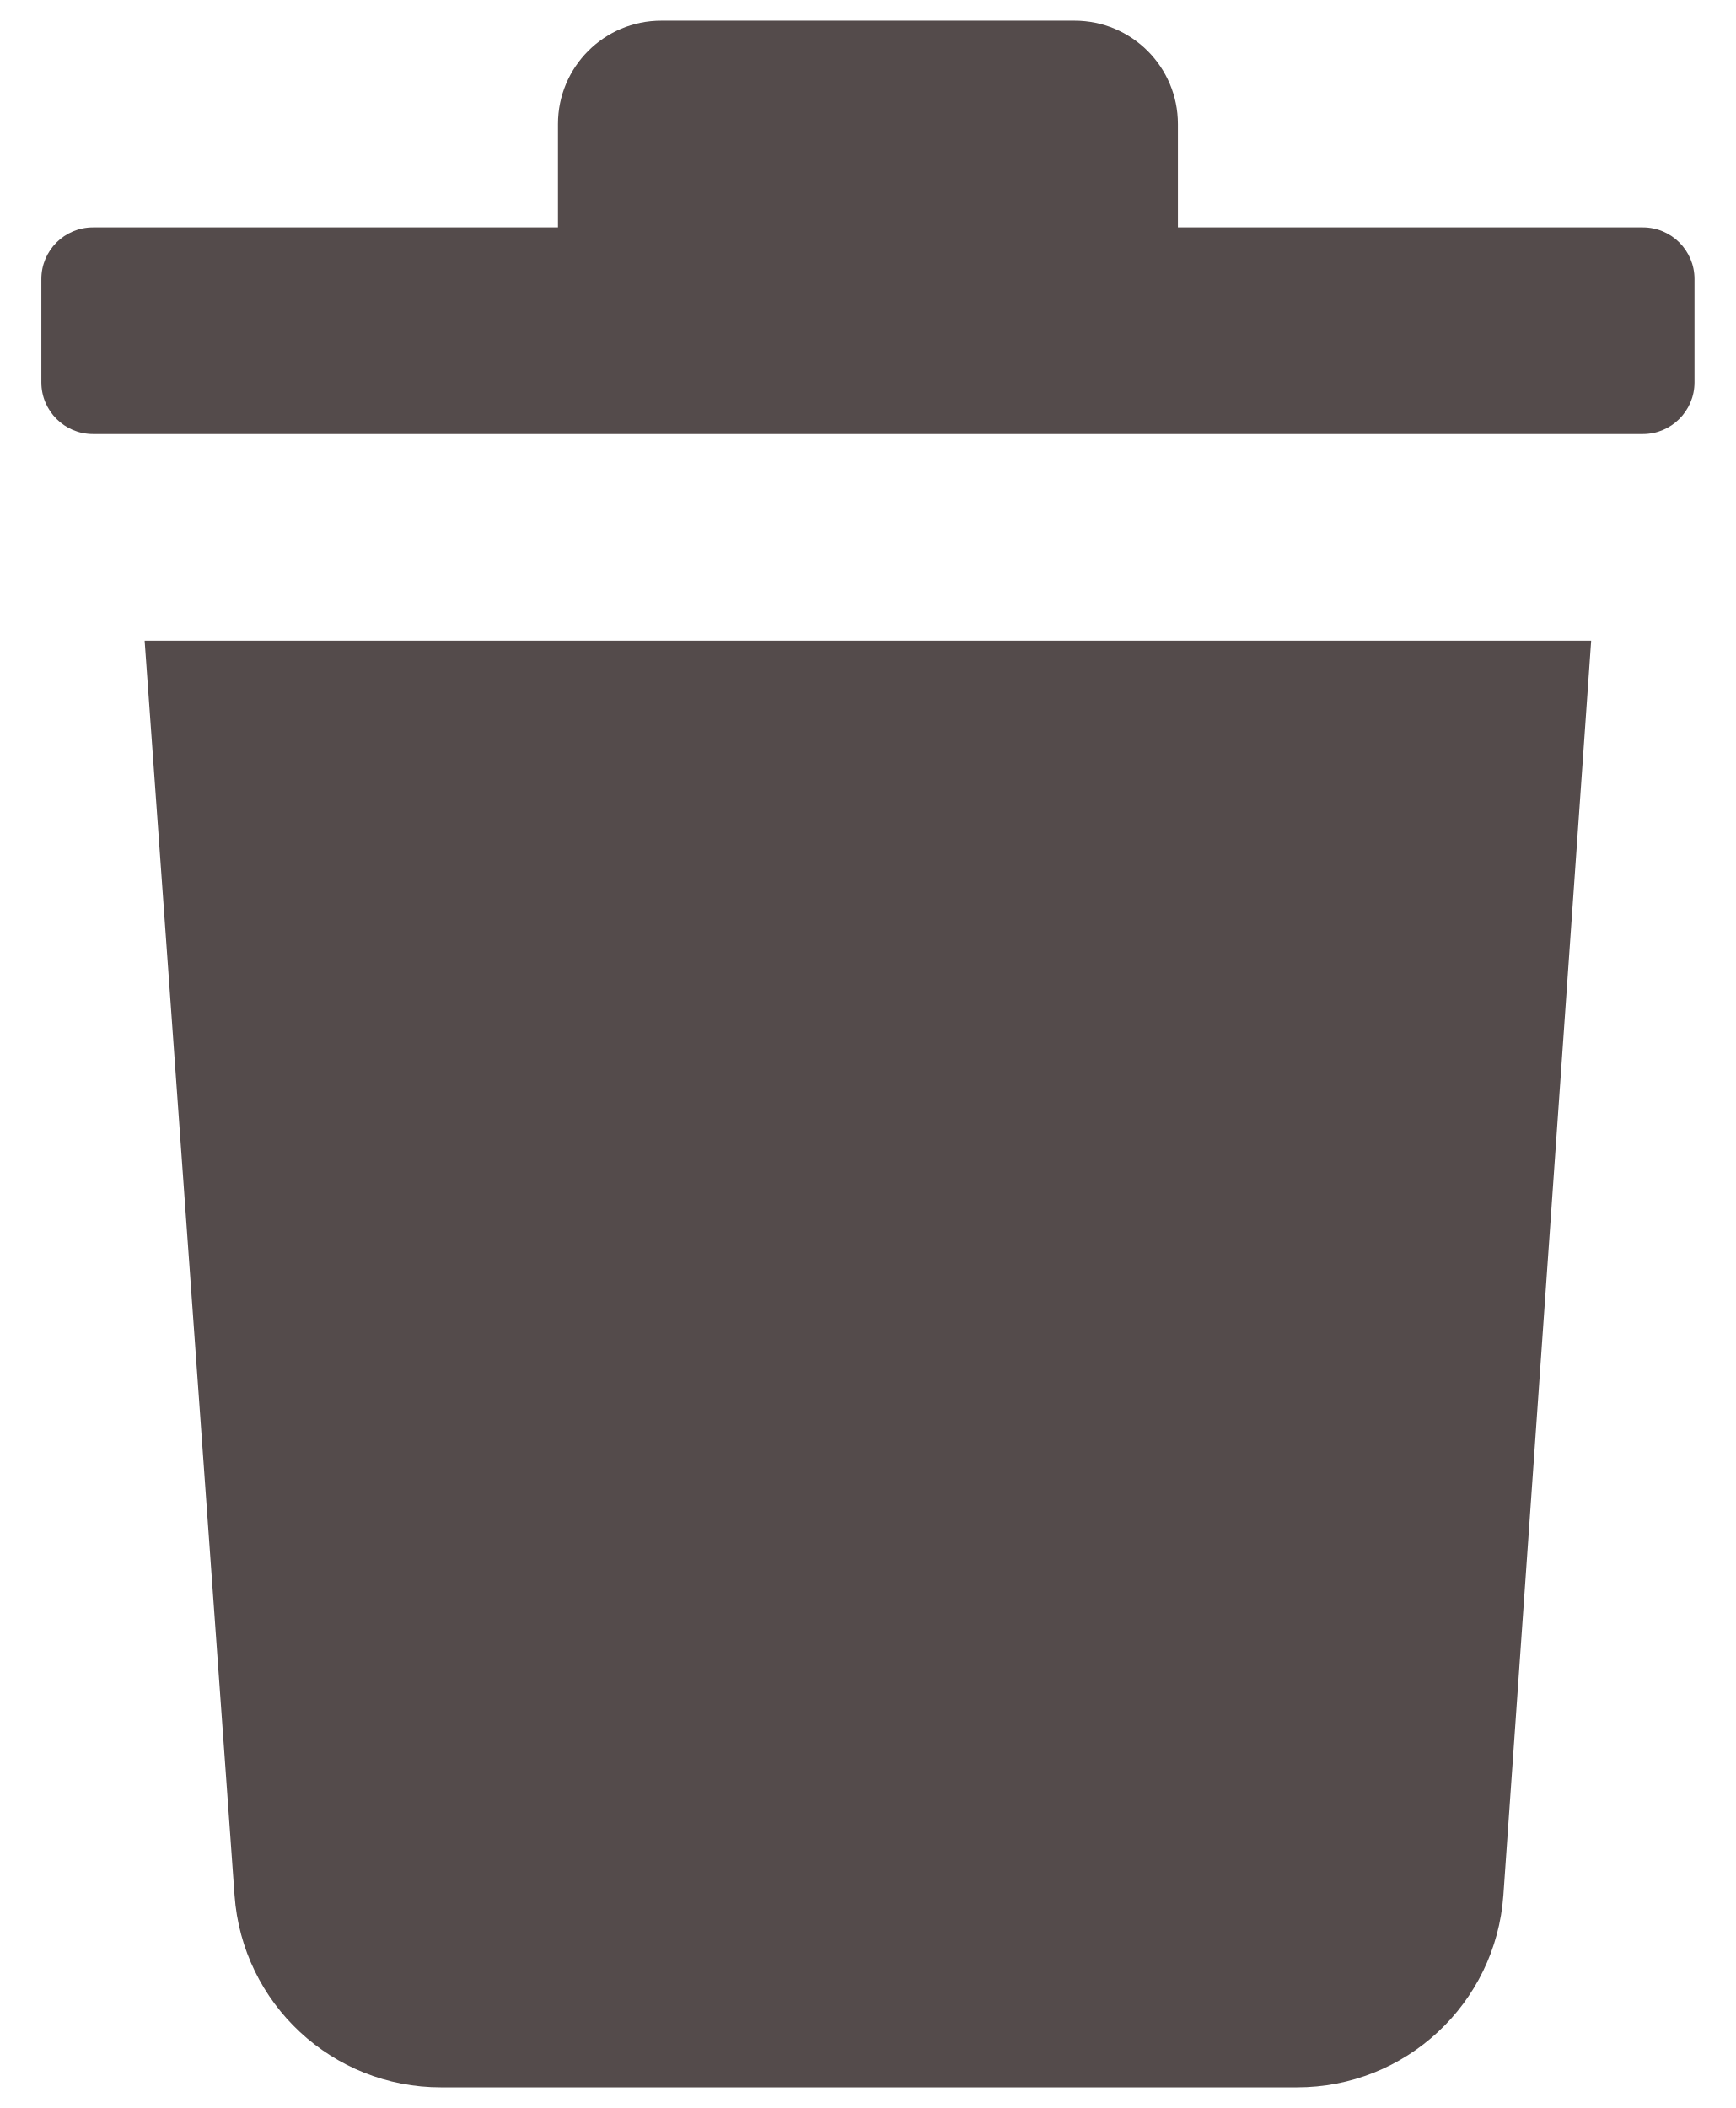
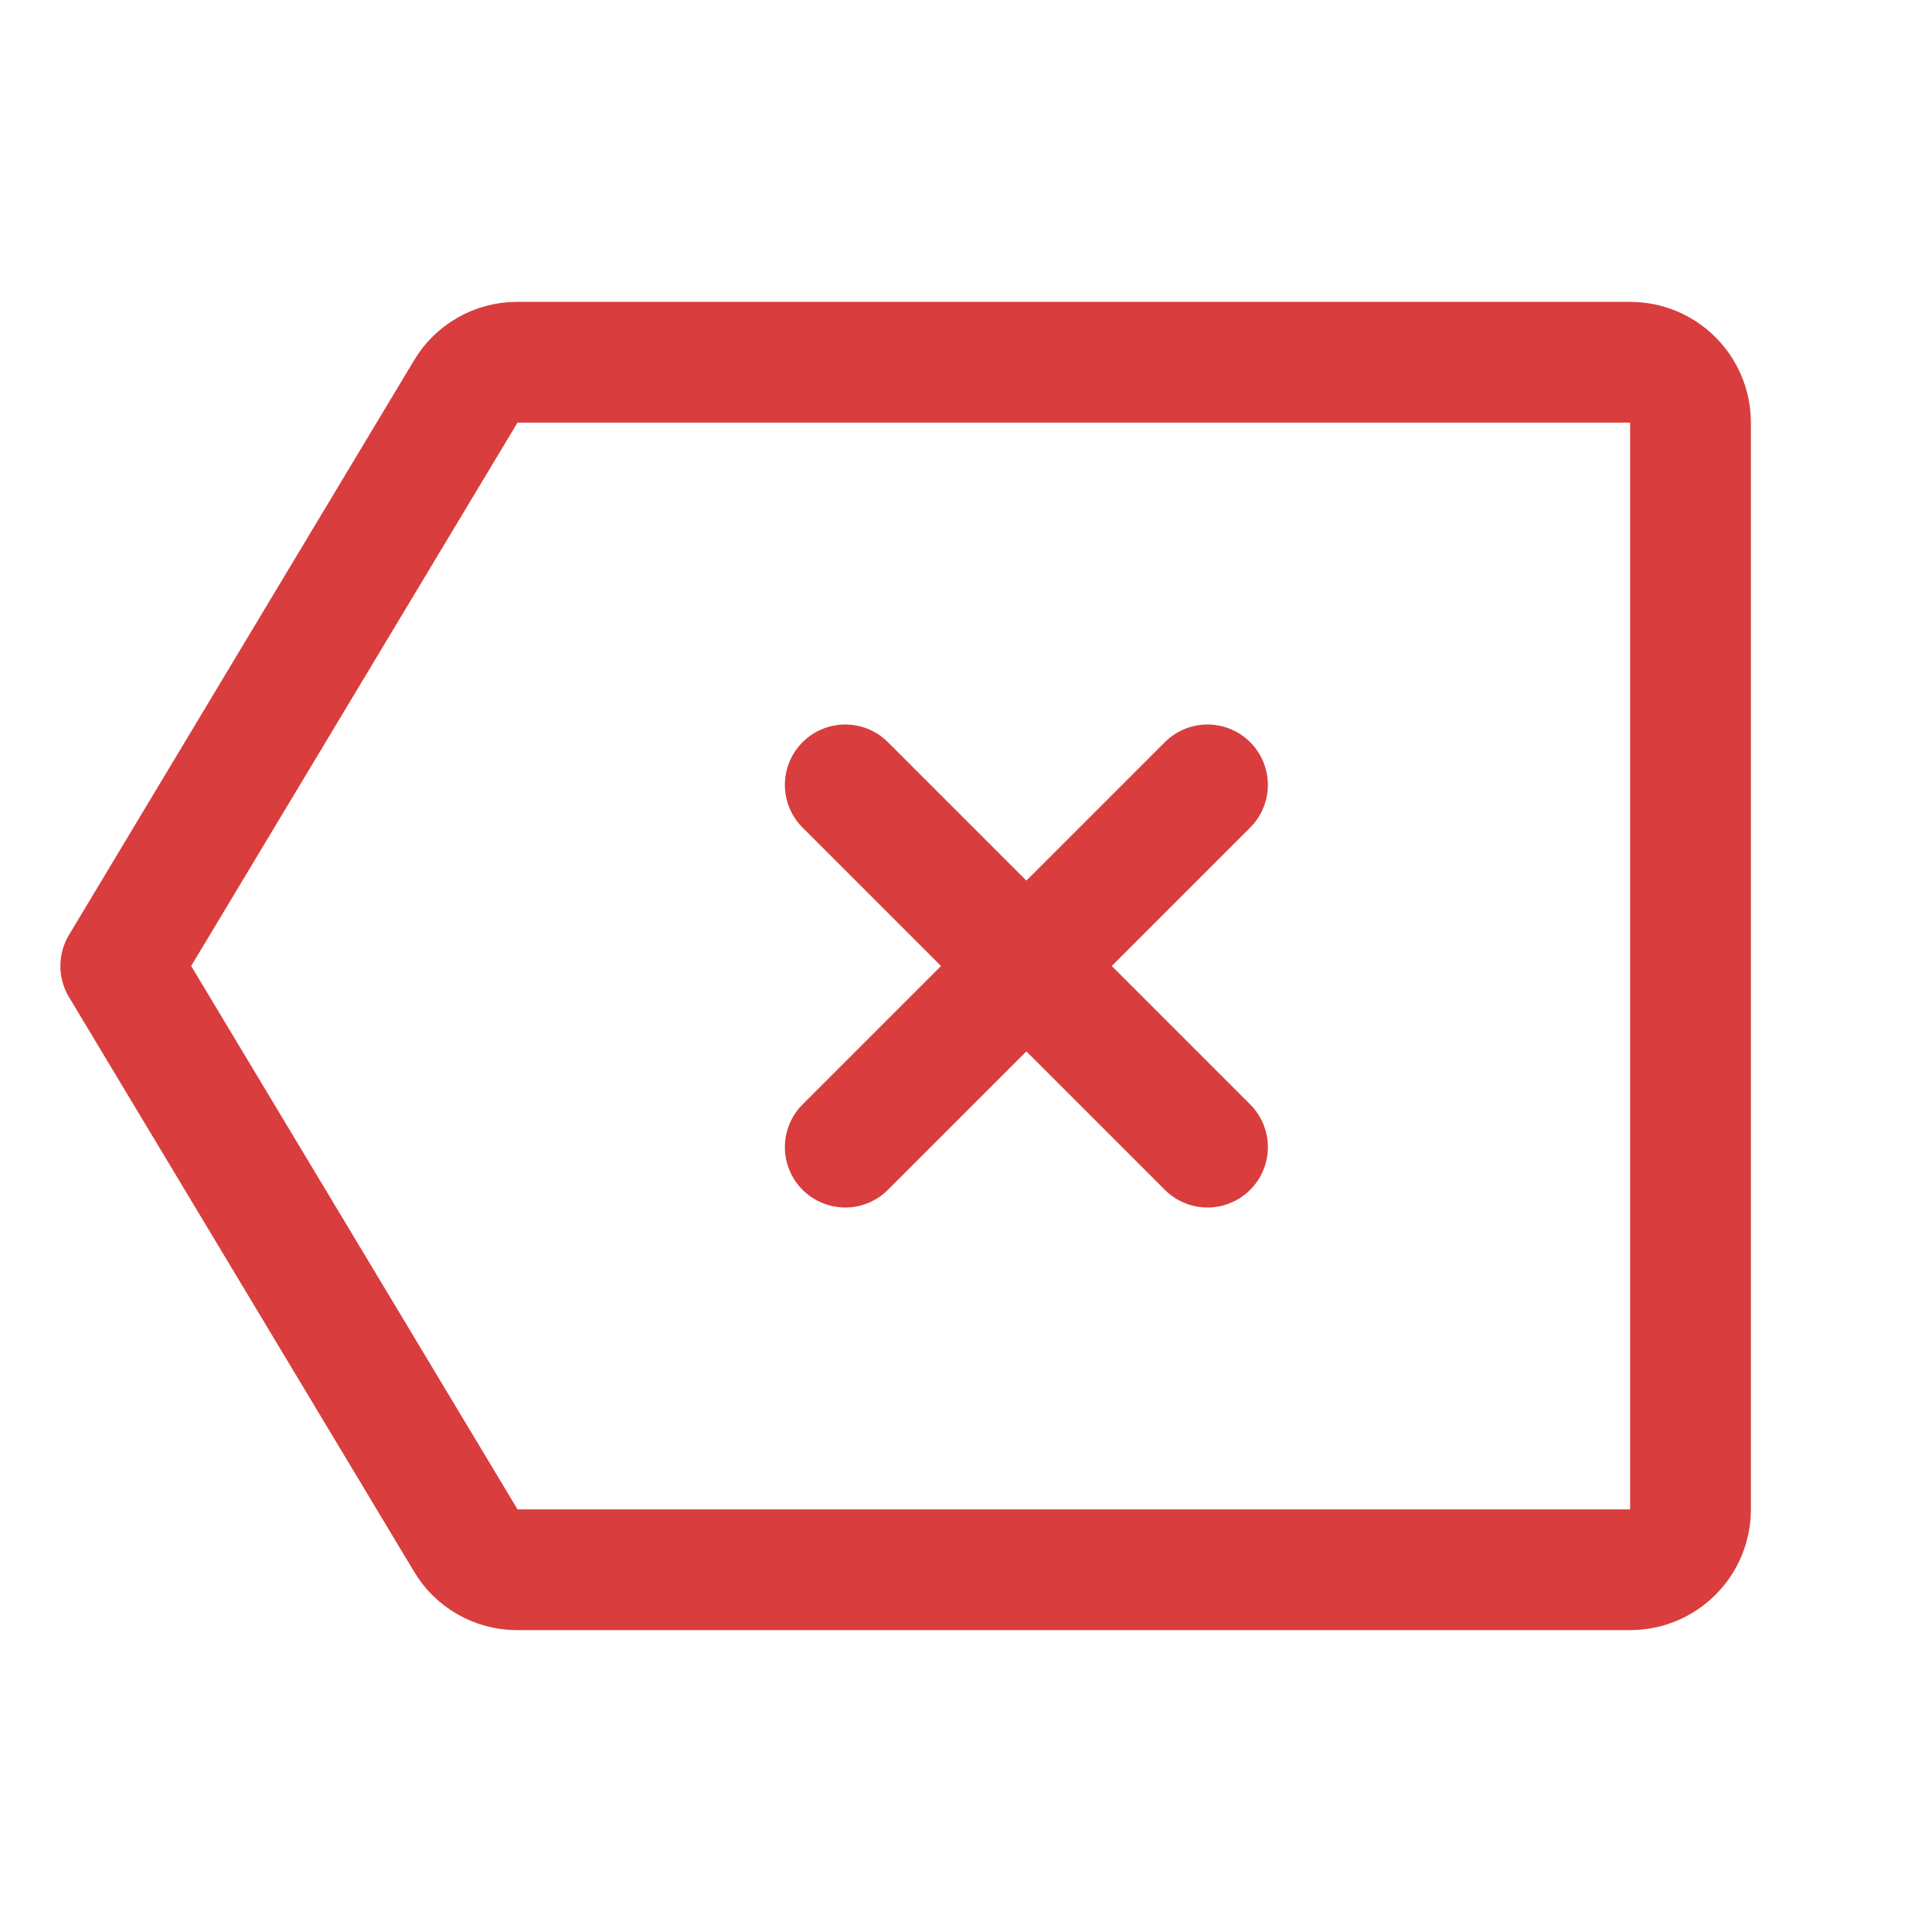
- <svg xmlns="http://www.w3.org/2000/svg" width="28" height="34" viewBox="0 0 28 34" fill="none">
-   <path d="M27.333 4.5V6.167C27.333 6.627 26.96 7 26.5 7H1.5C1.04 7 0.667 6.627 0.667 6.167V4.5C0.667 4.04 1.04 3.667 1.5 3.667H9V2C9 1.08 9.746 0.333 10.666 0.333H17.333C18.254 0.333 19 1.08 19 2V3.667H26.5C26.96 3.667 27.333 4.04 27.333 4.5ZM3.783 30.567C3.906 32.316 5.363 33.671 7.117 33.667H20.916C22.67 33.671 24.127 32.316 24.25 30.567L25.666 10.334H2.333L3.783 30.567Z" fill="#544B4B" />
+ <svg xmlns="http://www.w3.org/2000/svg" width="32" height="32" viewBox="0 0 32 32" fill="none">
+   <path d="M7.713 25.512L2 16L7.713 6.487C7.8 6.339 7.924 6.216 8.073 6.131C8.222 6.045 8.391 6 8.562 6H27C27.265 6 27.52 6.105 27.707 6.293C27.895 6.48 28 6.735 28 7V25C28 25.265 27.895 25.52 27.707 25.707C27.52 25.895 27.265 26 27 26H8.562C8.391 26 8.222 25.955 8.073 25.869C7.924 25.784 7.8 25.661 7.713 25.512V25.512Z" stroke="#D93D3D" stroke-width="2" stroke-linecap="round" stroke-linejoin="round" />
+   <path d="M20 13L14 19" stroke="#D93D3D" stroke-width="2" stroke-linecap="round" stroke-linejoin="round" />
+   <path d="M20 19L14 13" stroke="#D93D3D" stroke-width="2" stroke-linecap="round" stroke-linejoin="round" />
</svg>
